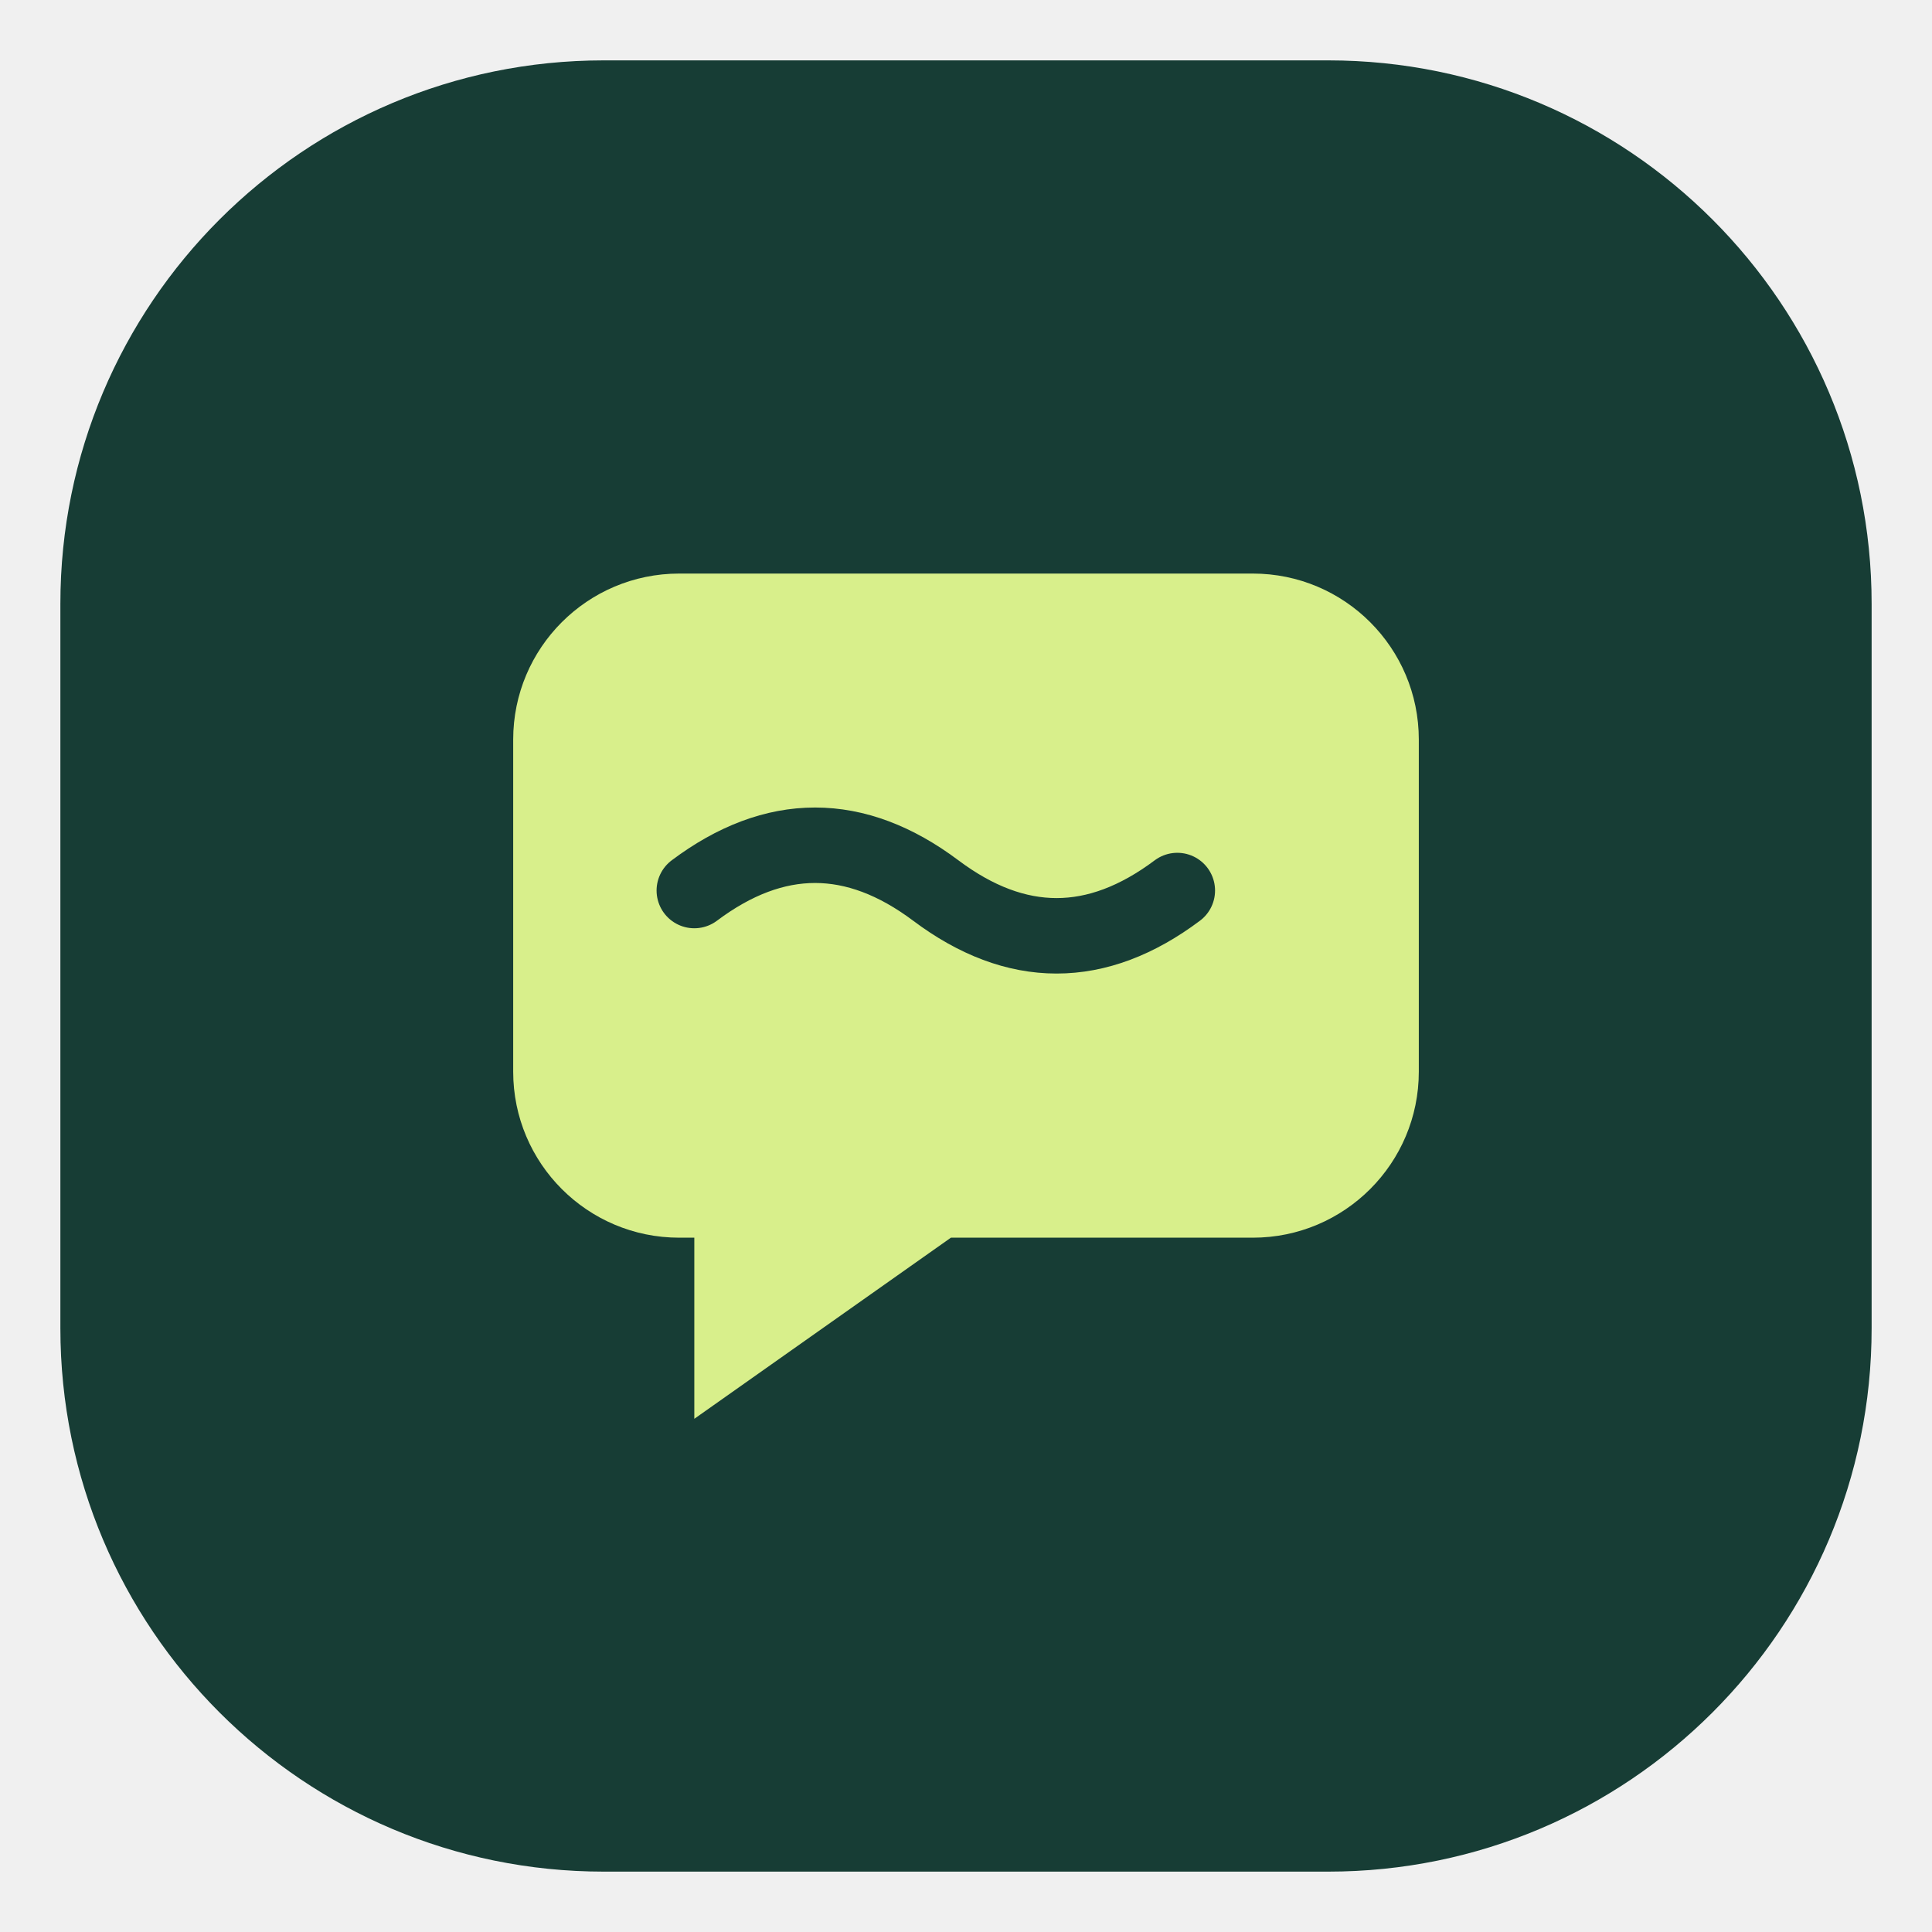
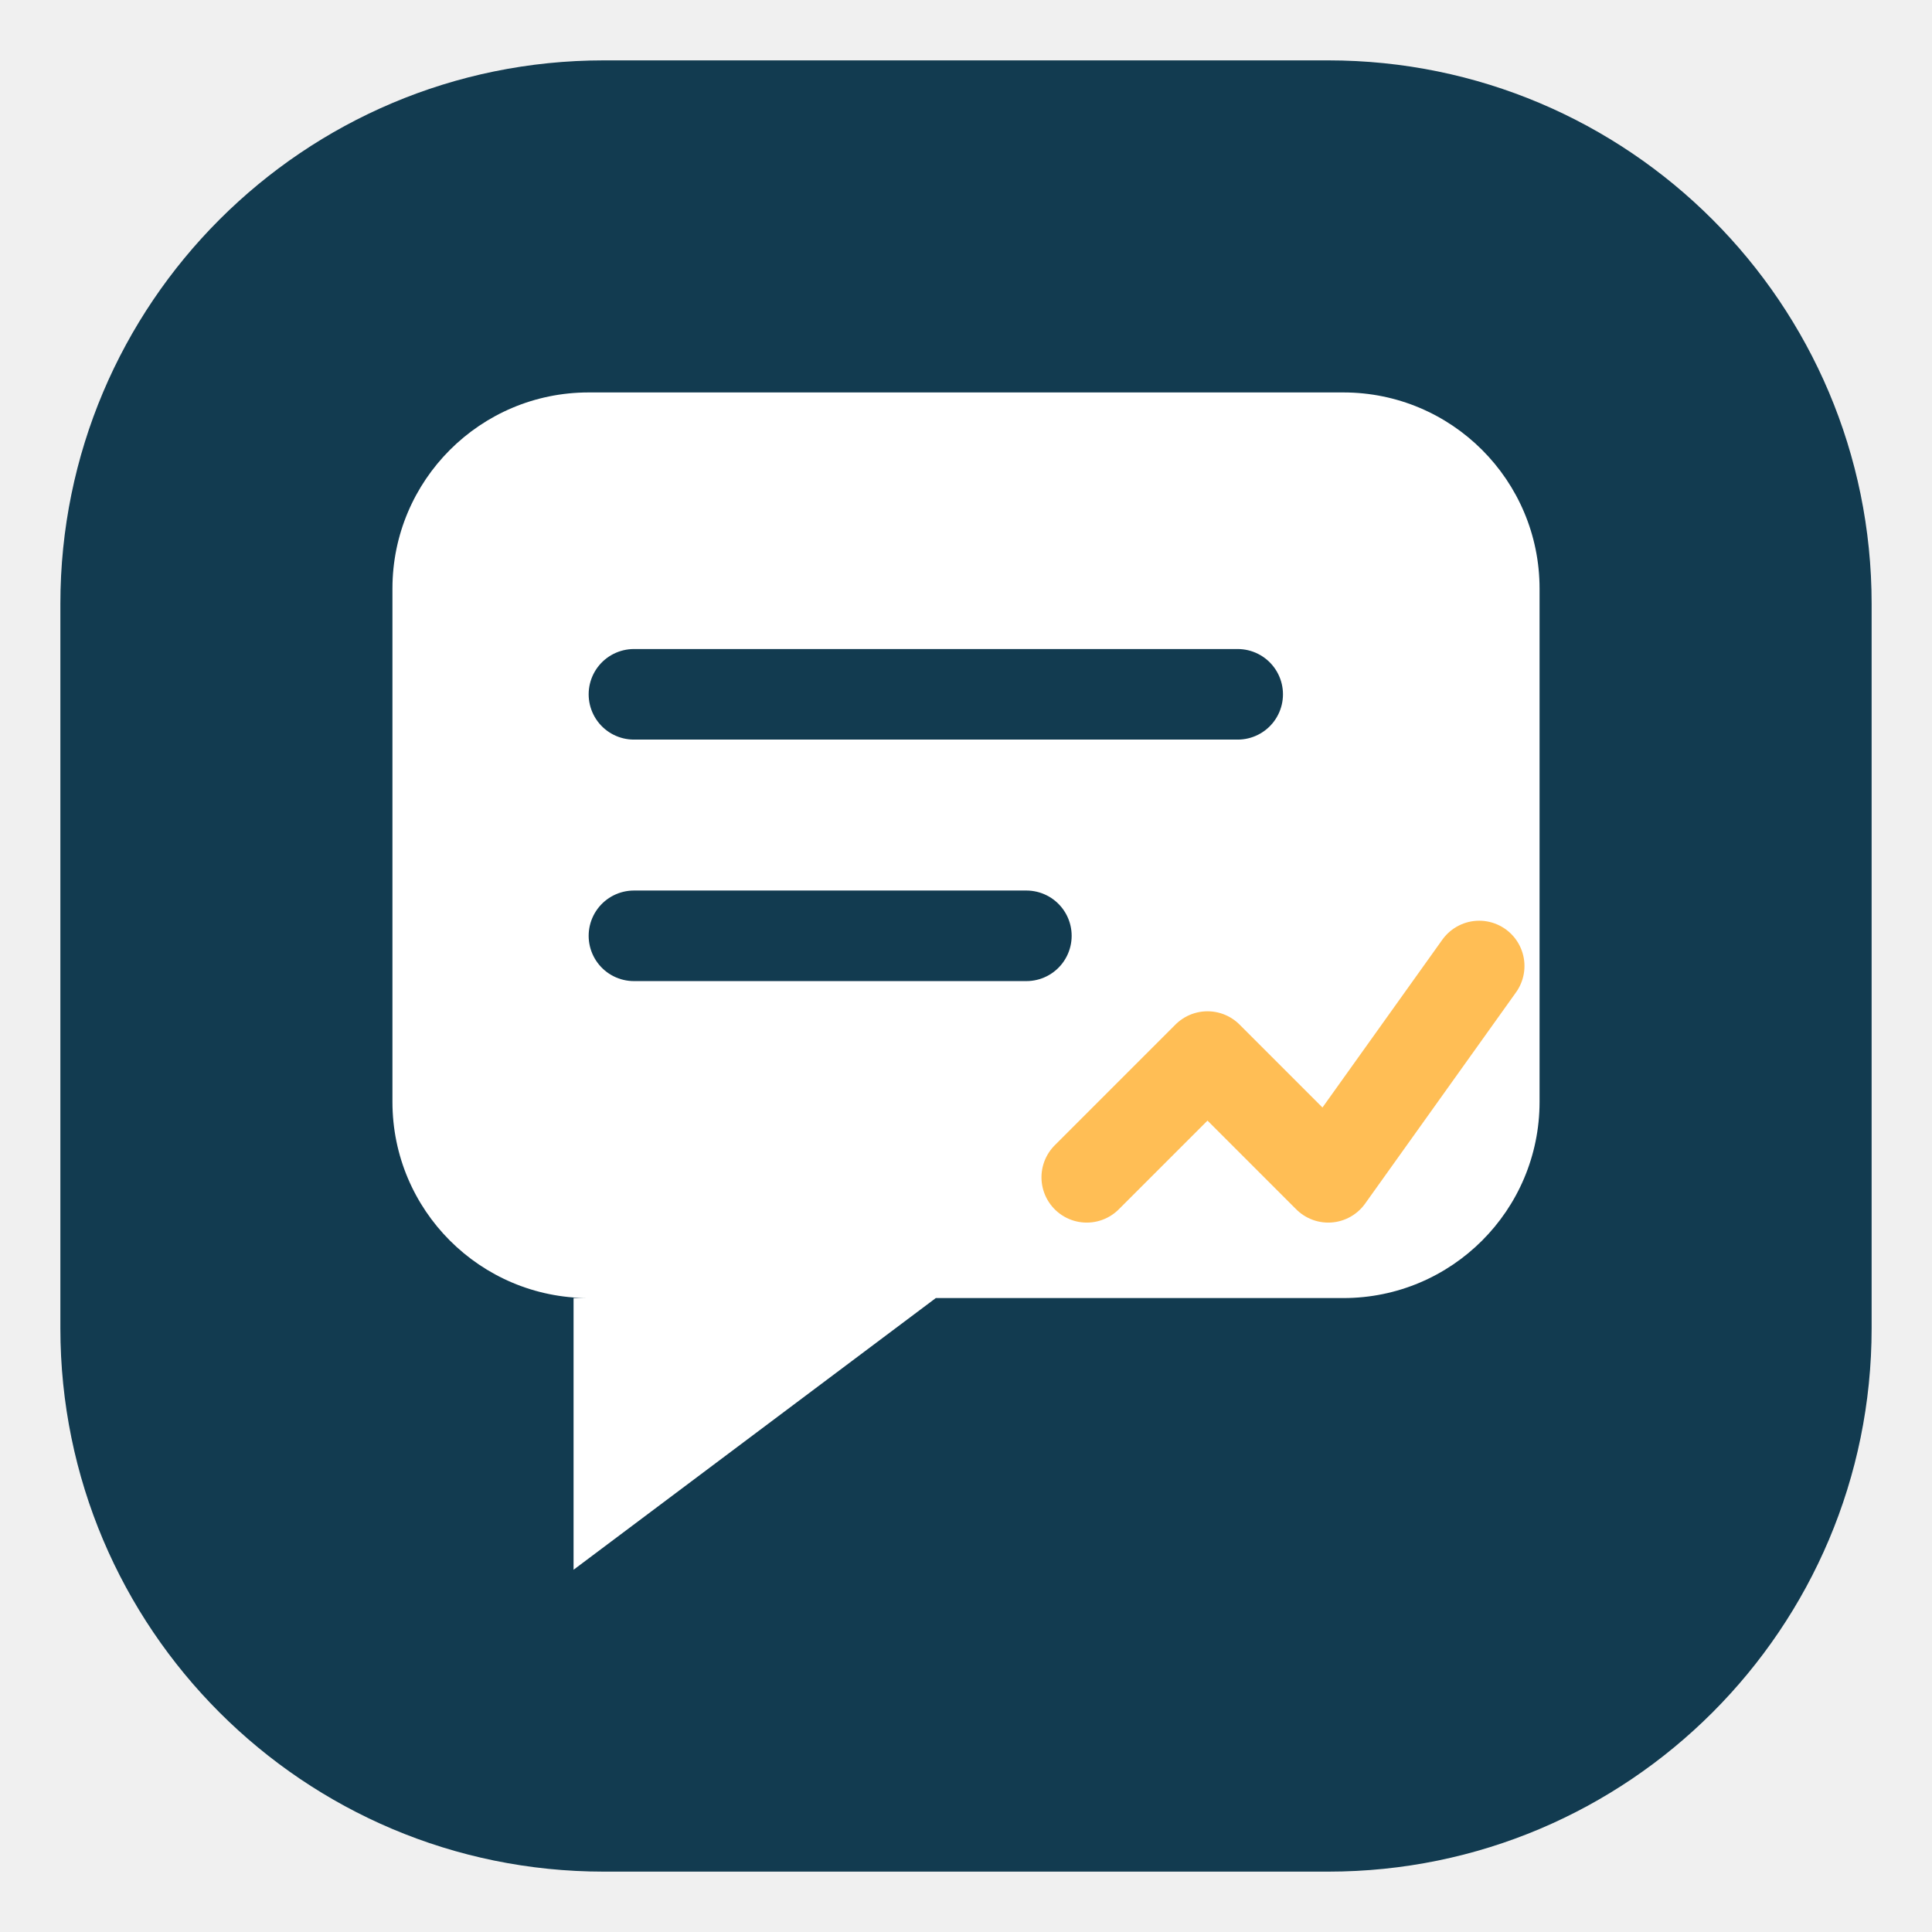
<svg xmlns="http://www.w3.org/2000/svg" width="64" height="64" viewBox="0 0 64 64" fill="none">
-   <rect x="2" y="2" width="60" height="60" rx="18" fill="#173D35" />
-   <path d="M17 24.5C17 21.462 19.462 19 22.5 19H41.5C44.538 19 47 21.462 47 24.5V35.5C47 38.538 44.538 41 41.5 41H31.5L23 47V41H22.5C19.462 41 17 38.538 17 35.5V24.5Z" fill="#D8EF8B" />
-   <path d="M23 29.5C25.667 27.5 28.333 27.5 31 29.5C33.667 31.5 36.333 31.5 39 29.5" stroke="#173D35" stroke-width="2.5" stroke-linecap="round" />
+   <rect x="2" y="2" width="60" height="60" rx="18" fill="#123B50" />
+   <path d="M13 19.5C13 15.91 15.91 13 19.5 13H44.5C48.09 13 51 15.91 51 19.5V36.5C51 40.09 48.09 43 44.5 43H31L19 52V43H19.5C15.91 43 13 40.09 13 36.5V19.5Z" fill="#FFFFFF" />
+   <path d="M21 23H41M21 31H34" stroke="#123B50" stroke-width="3" stroke-linecap="round" />
+   <path d="M36 39L40 35L44 39L49 32" stroke="#FFBE55" stroke-width="3" stroke-linecap="round" stroke-linejoin="round" />
</svg>
